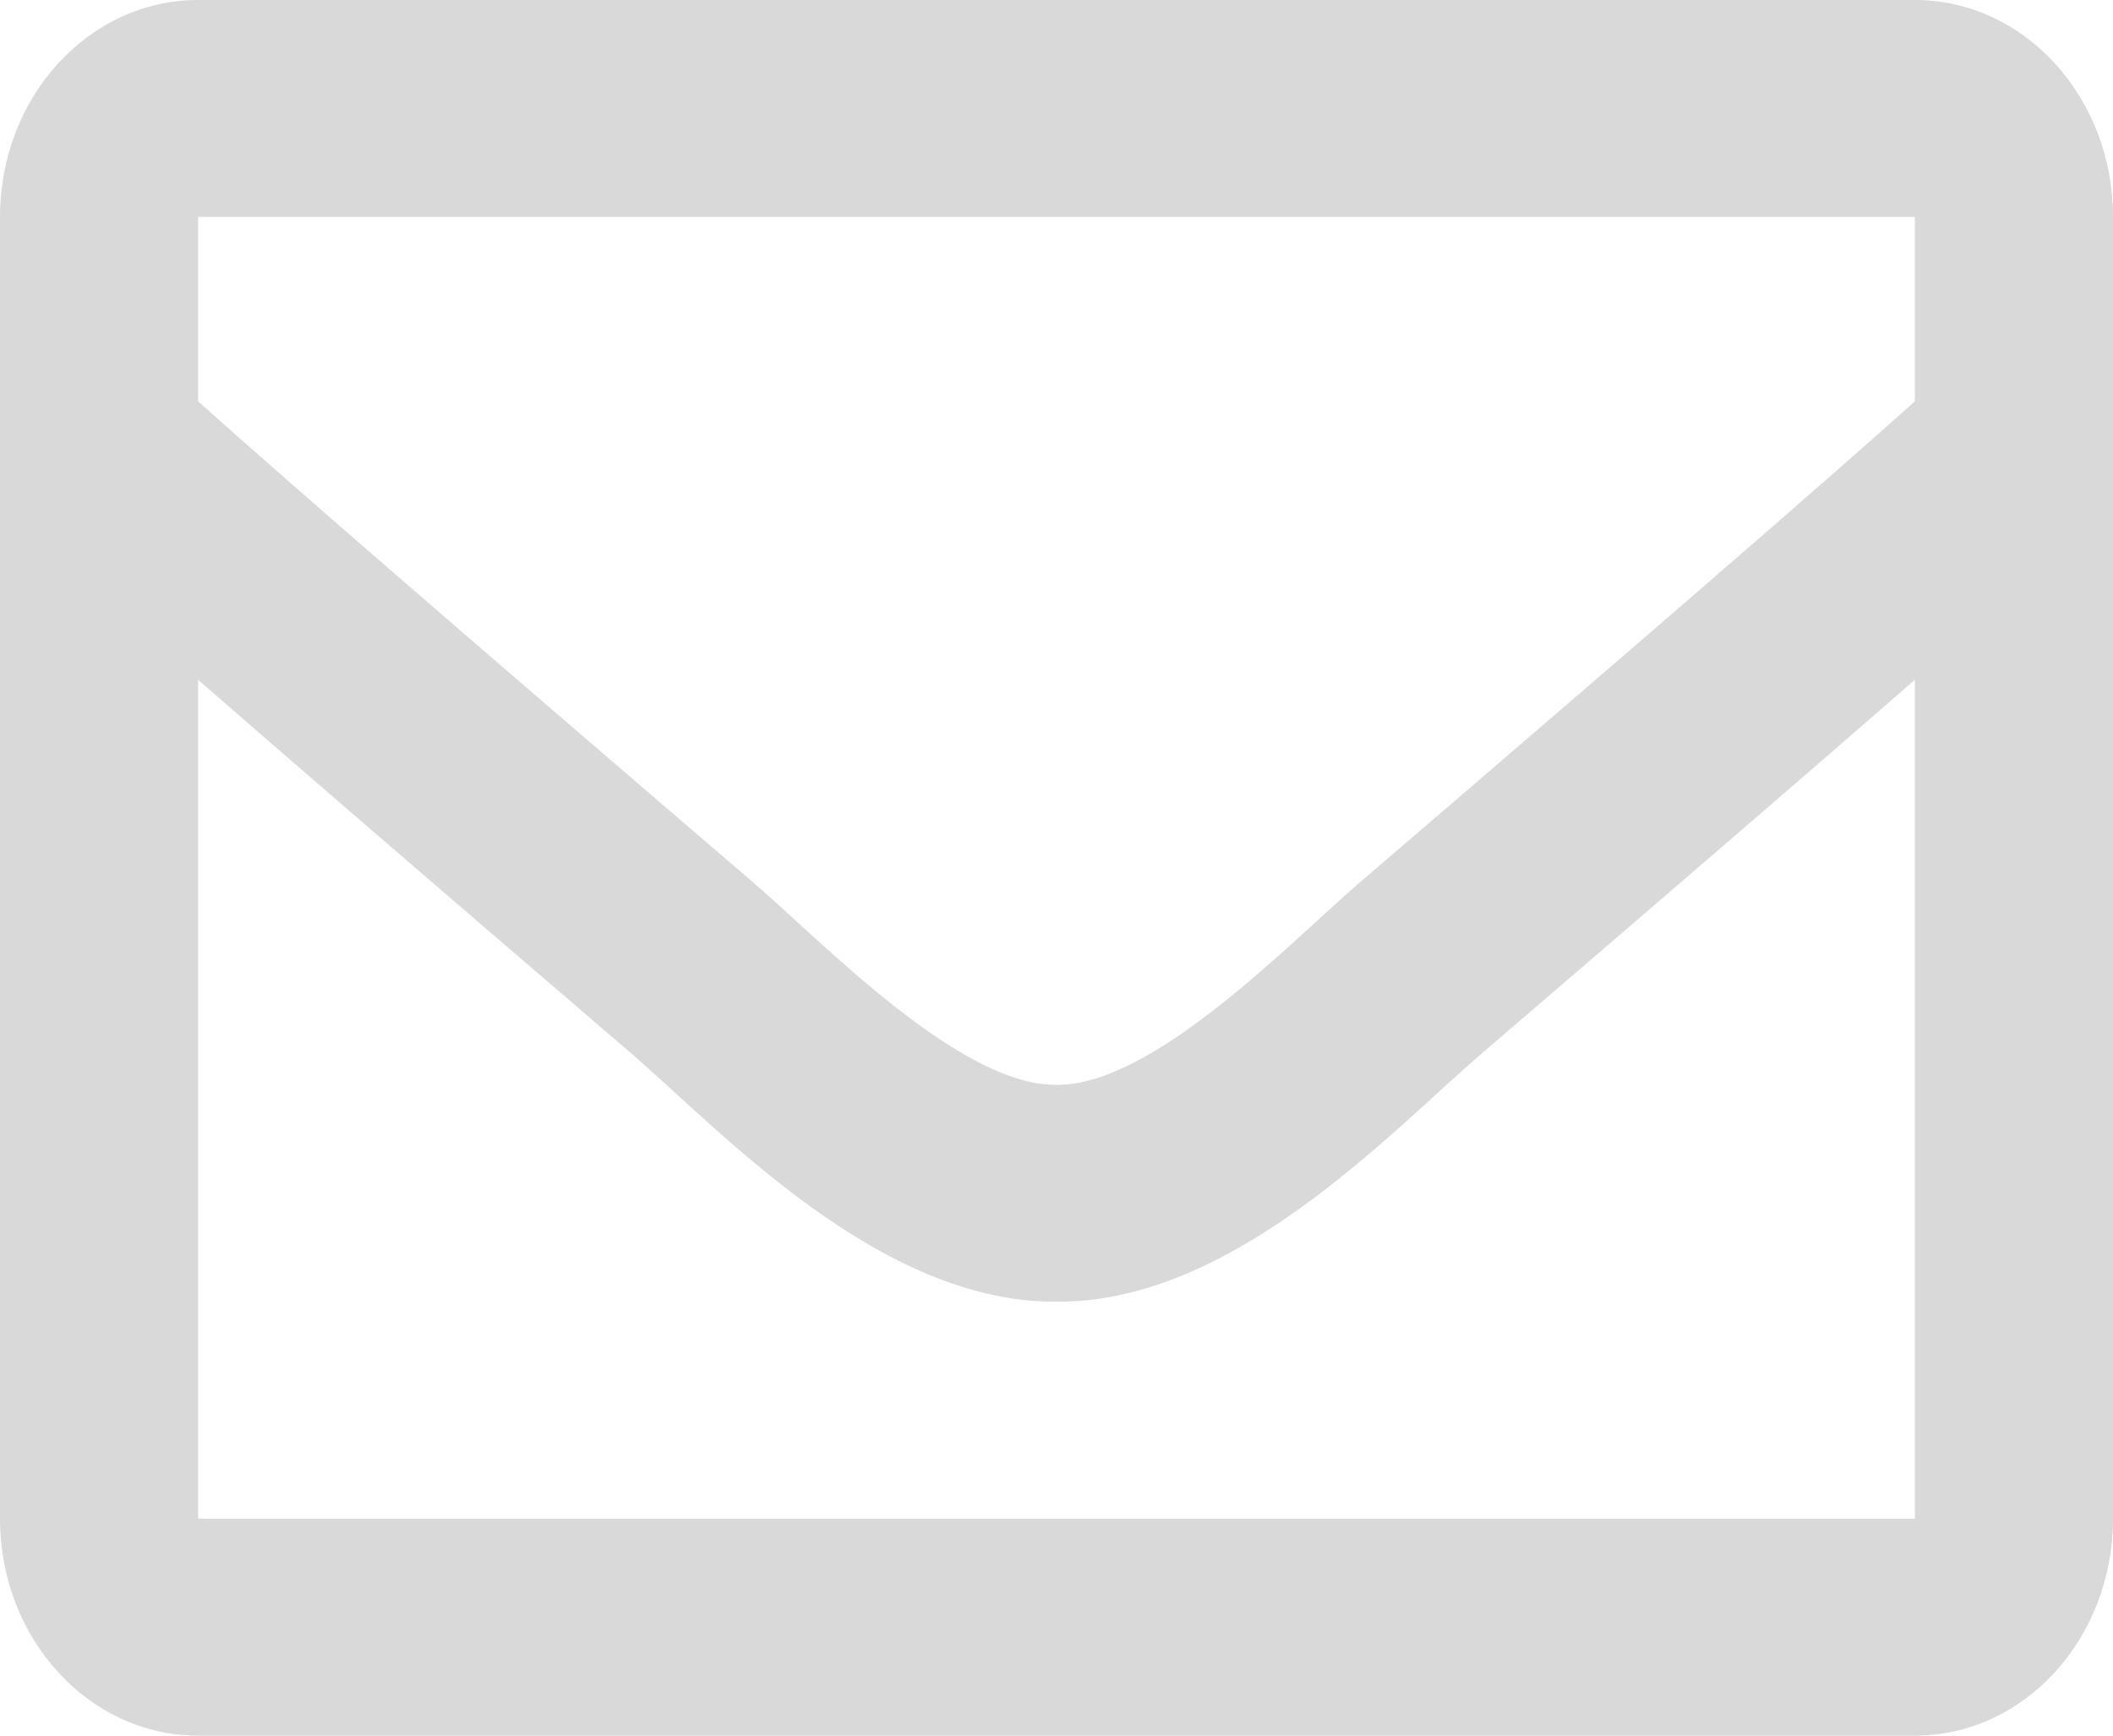
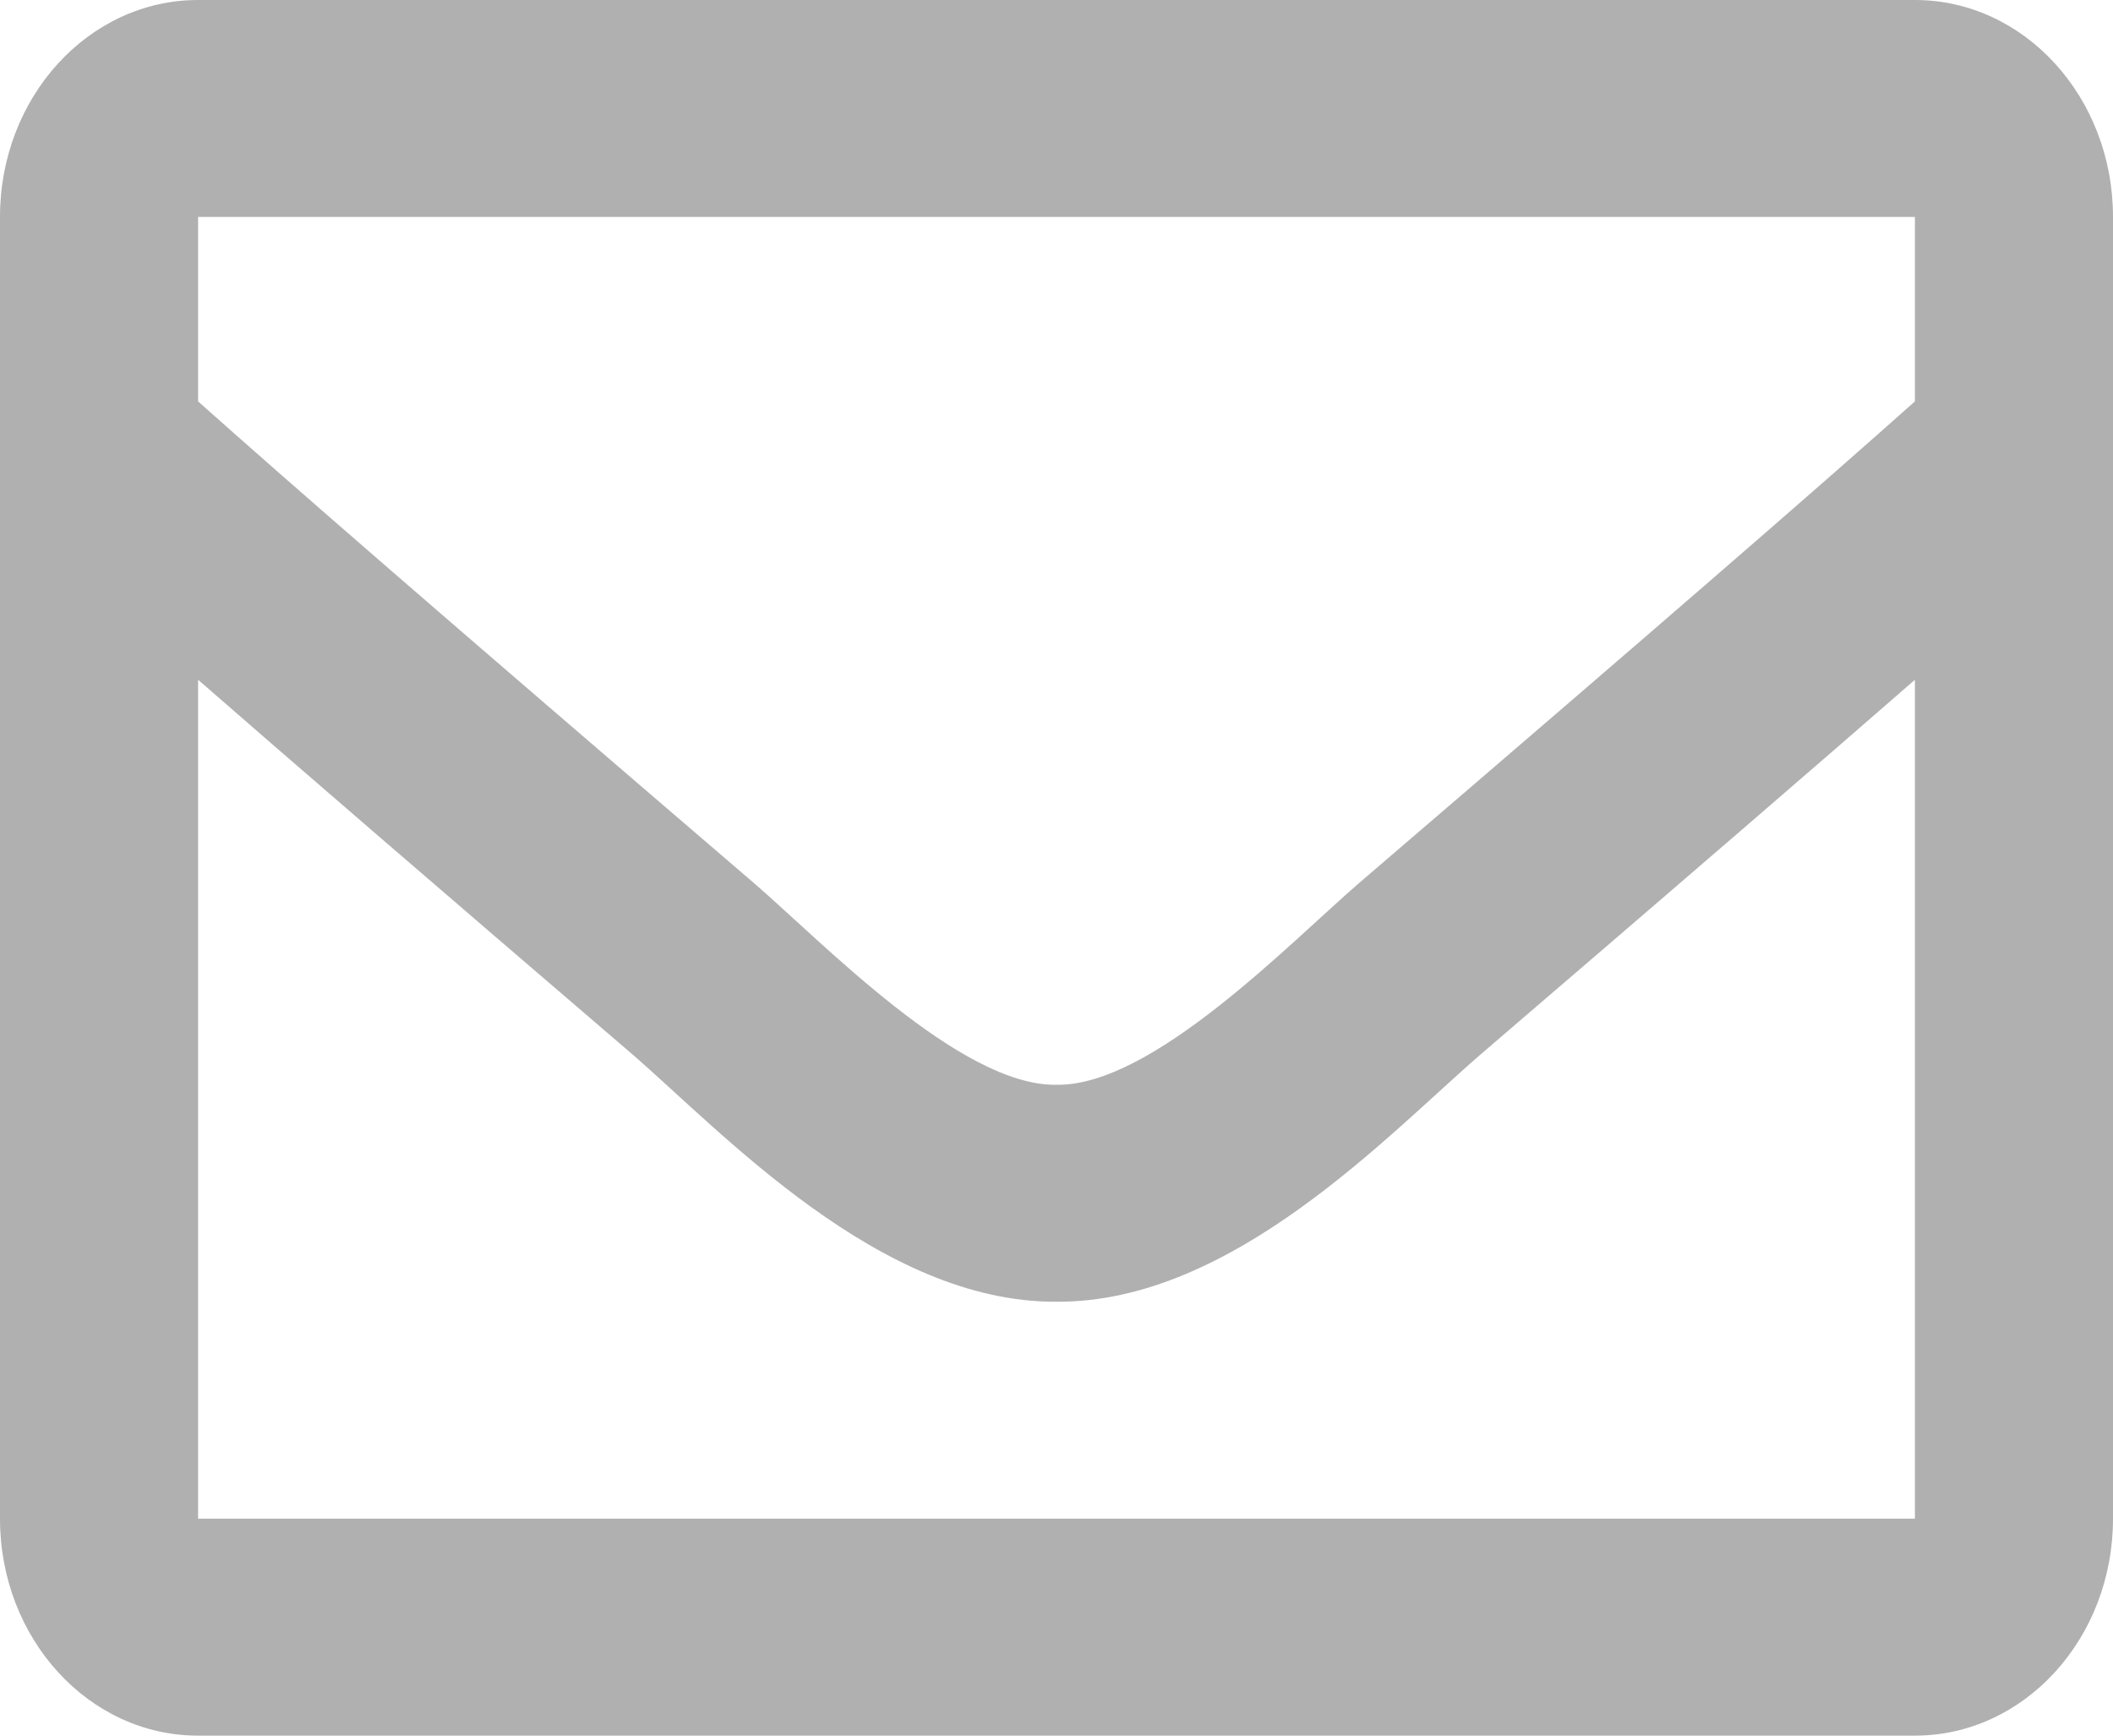
<svg xmlns="http://www.w3.org/2000/svg" width="28" height="23" viewBox="0 0 28 23" fill="none">
-   <path d="M25.375 0H2.625C1.175 0 0 1.287 0 2.875V20.125C0 21.713 1.175 23 2.625 23H25.375C26.825 23 28 21.713 28 20.125V2.875C28 1.287 26.825 0 25.375 0ZM25.375 2.875V5.319C24.149 6.413 22.194 8.113 18.015 11.697C17.094 12.491 15.269 14.397 14 14.375C12.731 14.397 10.906 12.491 9.985 11.697C5.807 8.114 3.851 6.413 2.625 5.319V2.875H25.375ZM2.625 20.125V9.008C3.878 10.101 5.655 11.635 8.364 13.958C9.559 14.989 11.652 17.264 14 17.25C16.336 17.264 18.403 15.022 19.636 13.959C22.344 11.636 24.122 10.101 25.375 9.008V20.125H2.625Z" fill="#D9D9D9" />
+   <path d="M25.375 0H2.625C1.175 0 0 1.287 0 2.875V20.125C0 21.713 1.175 23 2.625 23H25.375C26.825 23 28 21.713 28 20.125V2.875C28 1.287 26.825 0 25.375 0ZM25.375 2.875V5.319C24.149 6.413 22.194 8.113 18.015 11.697C17.094 12.491 15.269 14.397 14 14.375C12.731 14.397 10.906 12.491 9.985 11.697C5.807 8.114 3.851 6.413 2.625 5.319V2.875H25.375ZM2.625 20.125V9.008C3.878 10.101 5.655 11.635 8.364 13.958C9.559 14.989 11.652 17.264 14 17.25C16.336 17.264 18.403 15.022 19.636 13.959C22.344 11.636 24.122 10.101 25.375 9.008V20.125H2.625Z" fill="#B0B0B0" />
</svg>
